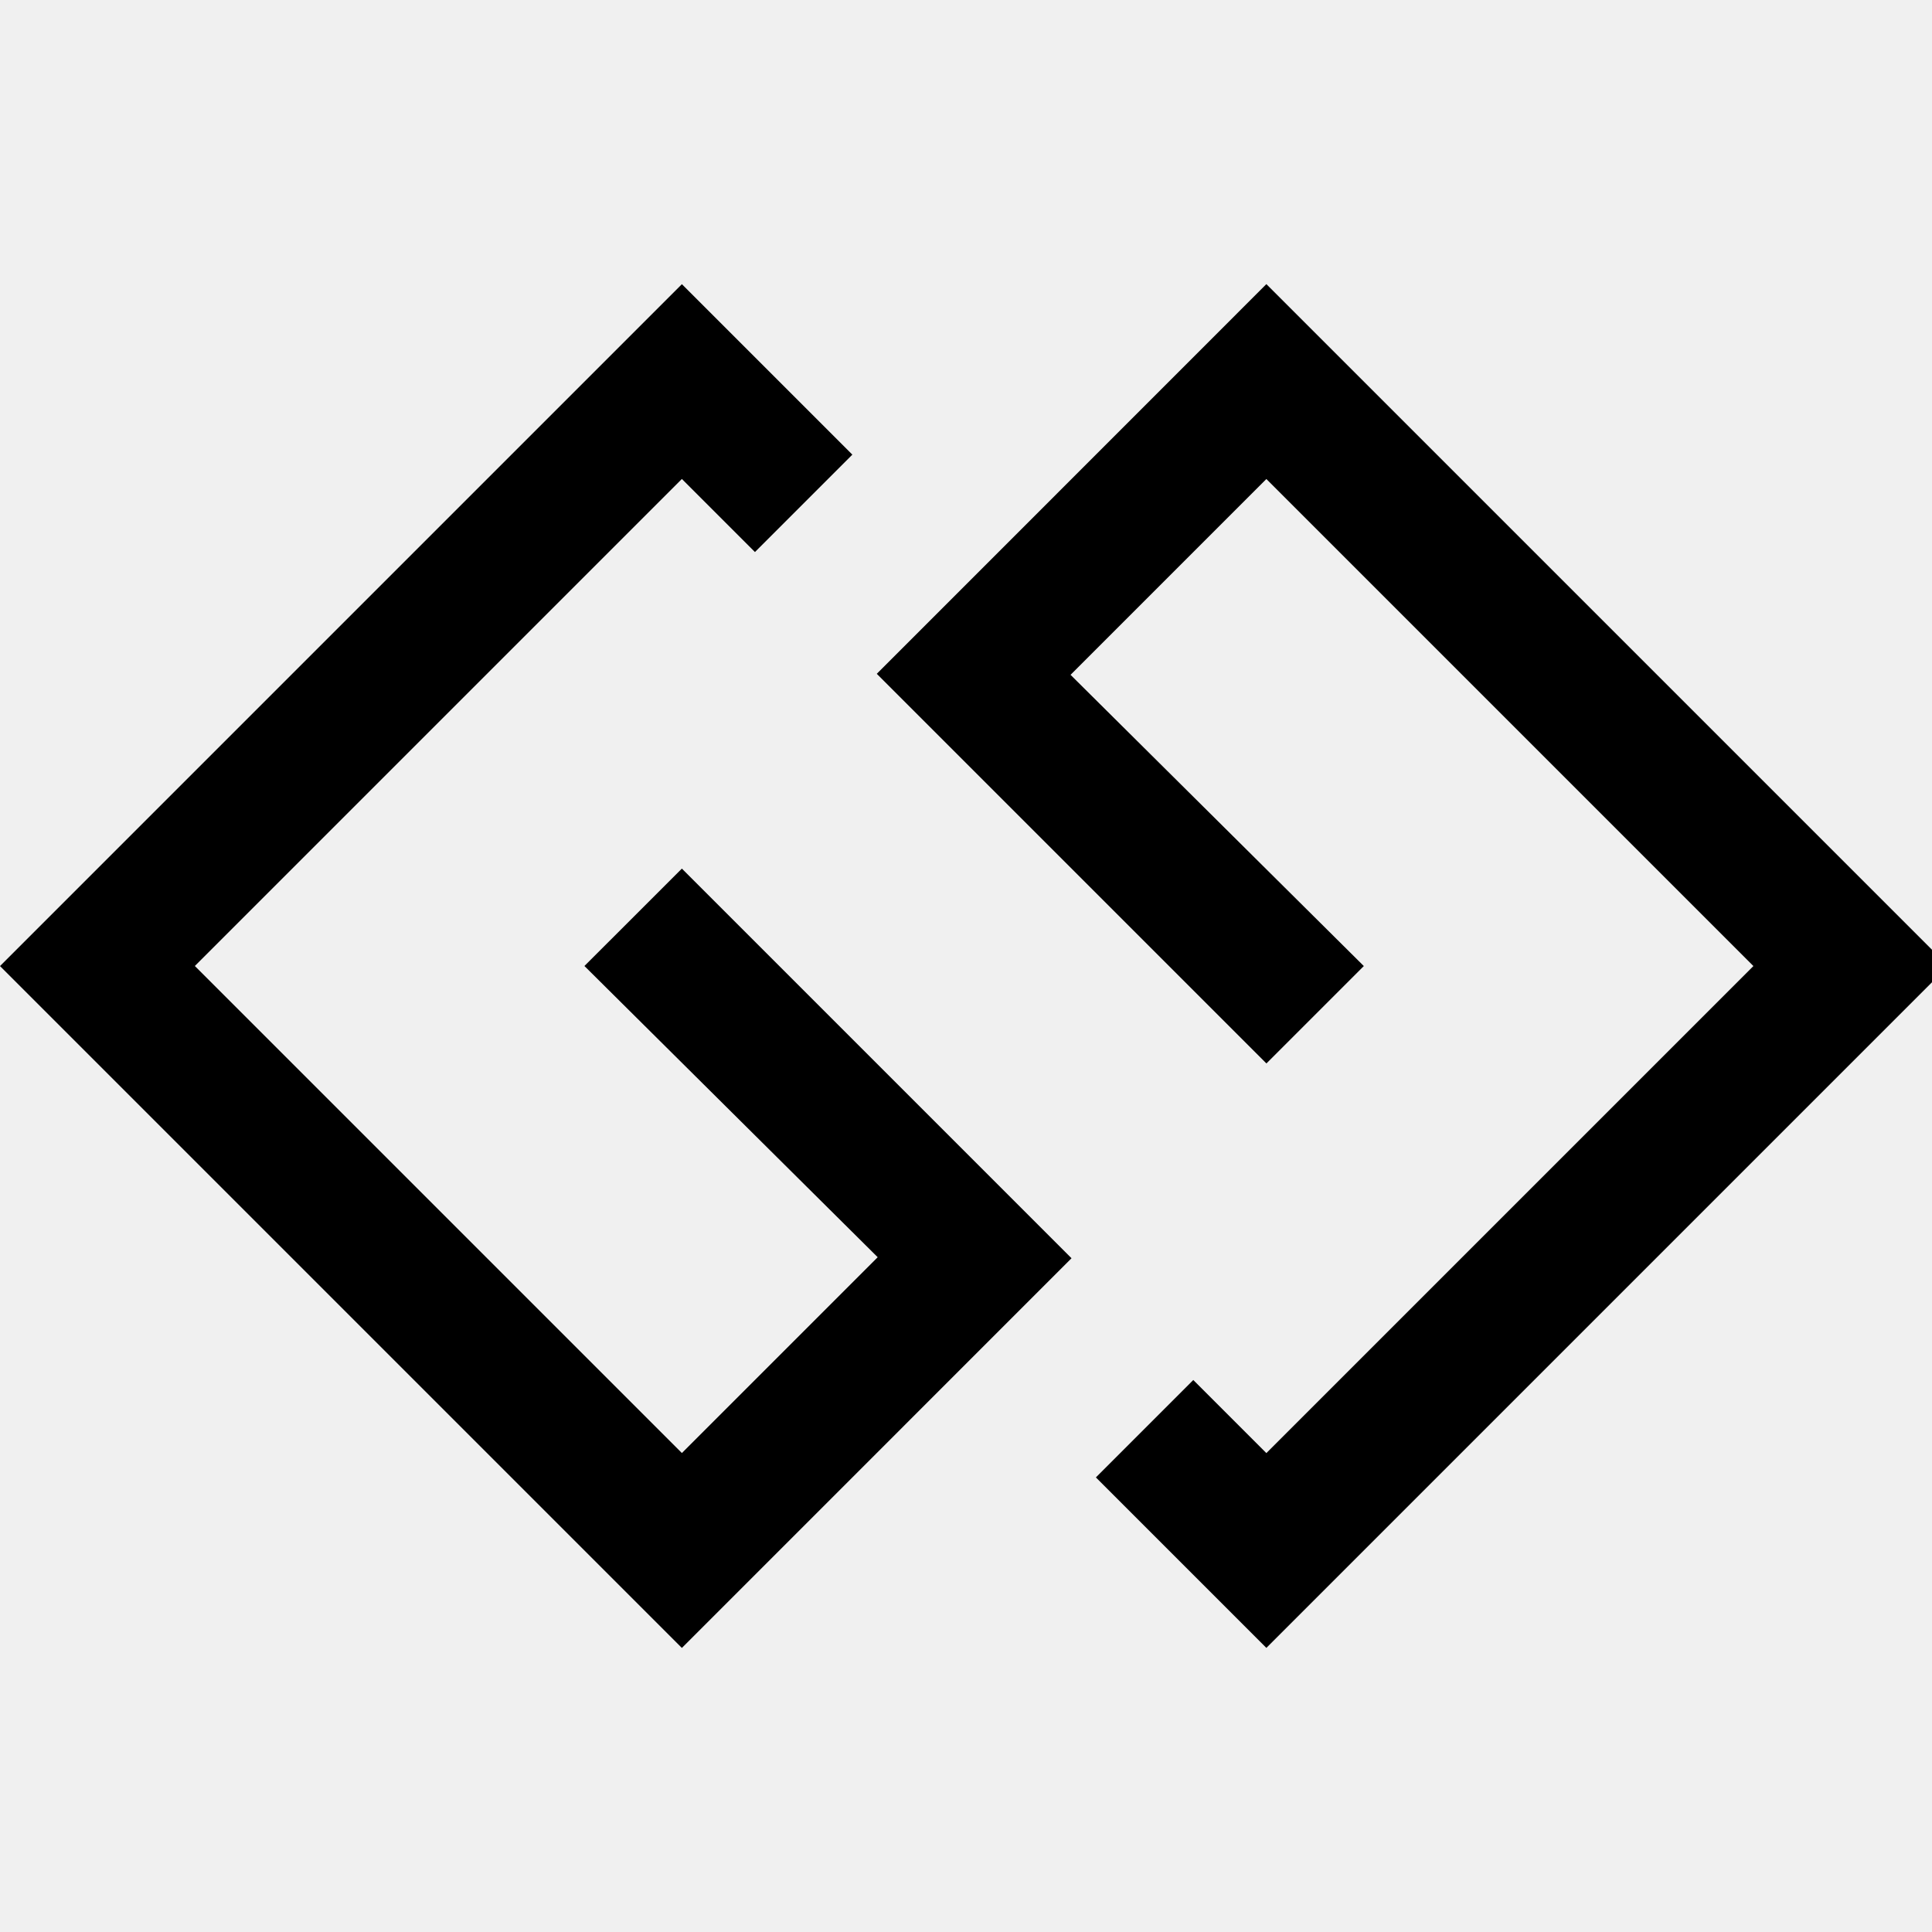
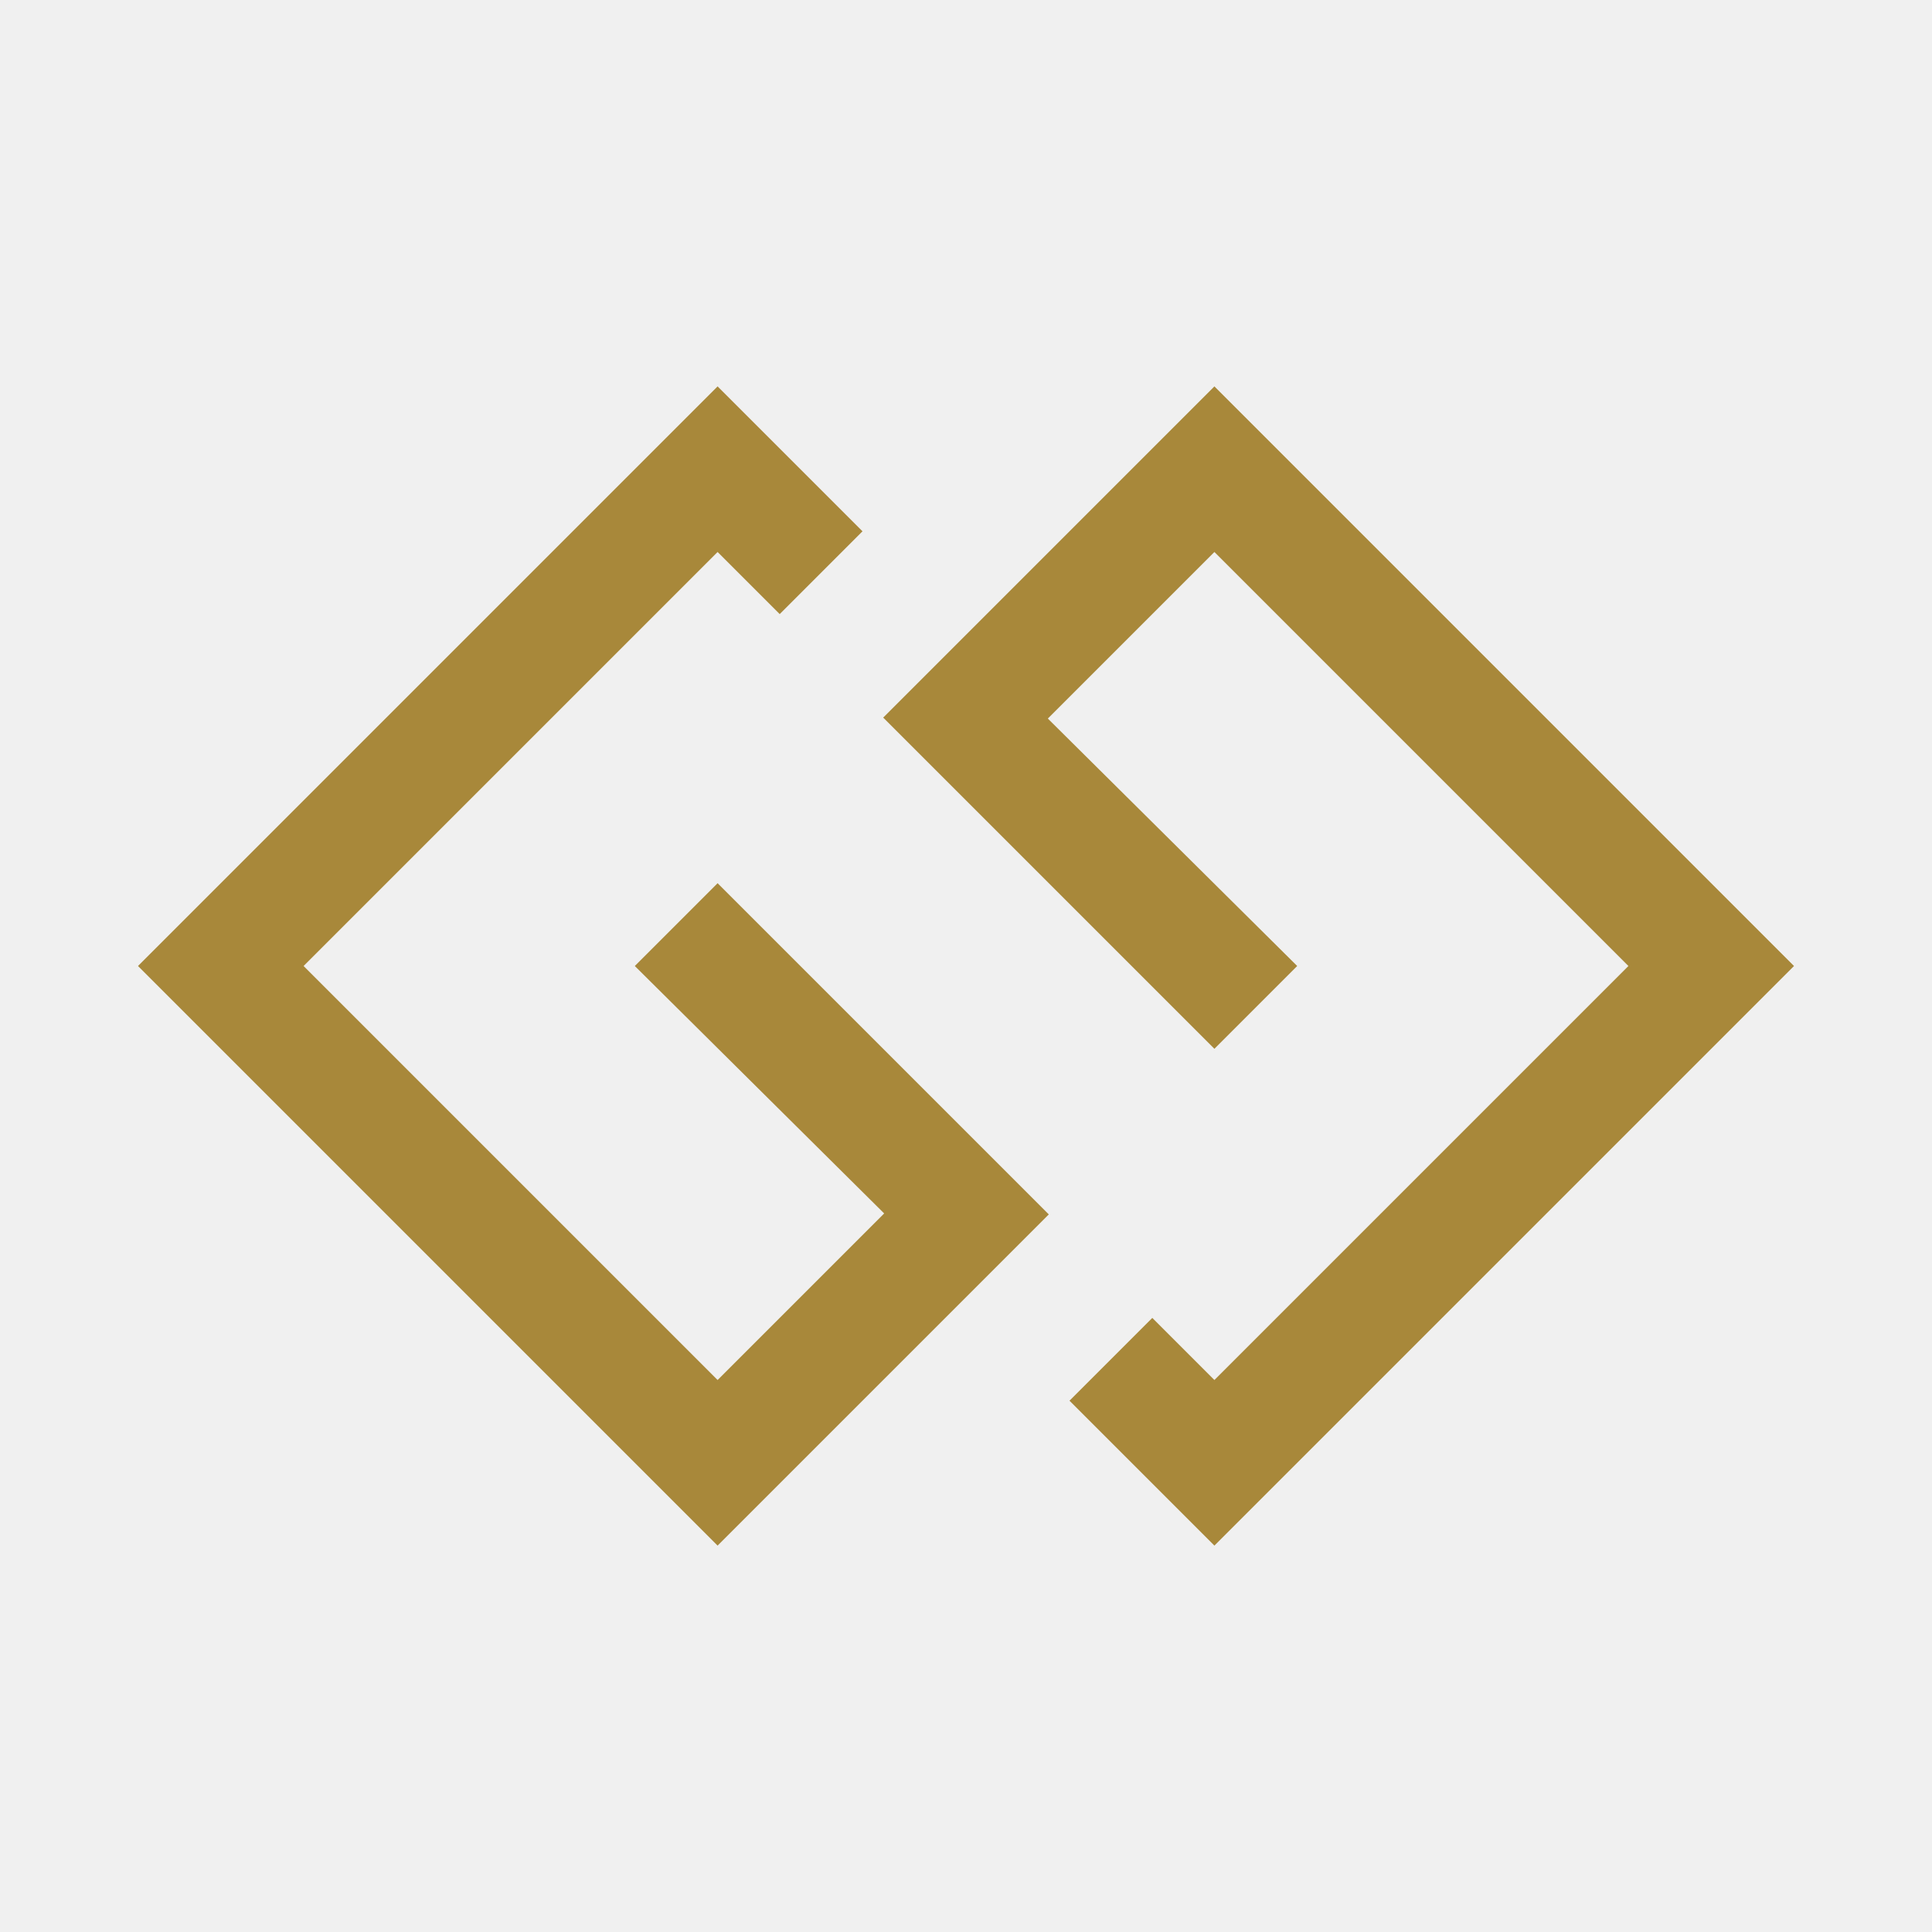
- <svg xmlns="http://www.w3.org/2000/svg" fill="#f7f7f7" viewBox="0 -5 34 34">
+ <svg xmlns="http://www.w3.org/2000/svg" fill="#a8883a" viewBox="0 0 14 14" role="img" focusable="false" aria-hidden="true">
  <g id="SVGRepo_bgCarrier" stroke-width="0" />
  <g id="SVGRepo_tracerCarrier" stroke-linecap="round" stroke-linejoin="round" />
  <g id="SVGRepo_iconCarrier">
-     <path d="m12 10.286 6.857 6.857-6.857 6.858-12-12 12-12 3 3-1.714 1.714-1.286-1.286-8.571 8.571 8.571 8.571 3.446-3.446-5.161-5.125zm10.286-10.286 12 12-12 12-3-3 1.714-1.714 1.286 1.286 8.571-8.571-8.571-8.571-3.446 3.446 5.161 5.125-1.714 1.714-6.857-6.857z" />
+     <path d="M 5.2,6.4 7.6,8.8 5.2,11.2 1,7 5.2,2.8 6.25,3.85 5.65,4.45 5.2,4 2.2,7 5.2,10 6.407,8.793 4.6,7 5.2,6.4 Z M 8.8,2.8 6.4,5.2 8.8,7.6 9.4,7 7.593,5.207 8.8,4 l 3,3 -3,3 L 8.35,9.55 7.75,10.15 8.8,11.2 13,7 8.8,2.8 Z" />
  </g>
-   <style>
-         path { fill: #000; }
-         @media (prefers-color-scheme: dark) {
-             path { fill: #FFF; }
-         }
-     </style>
</svg>
